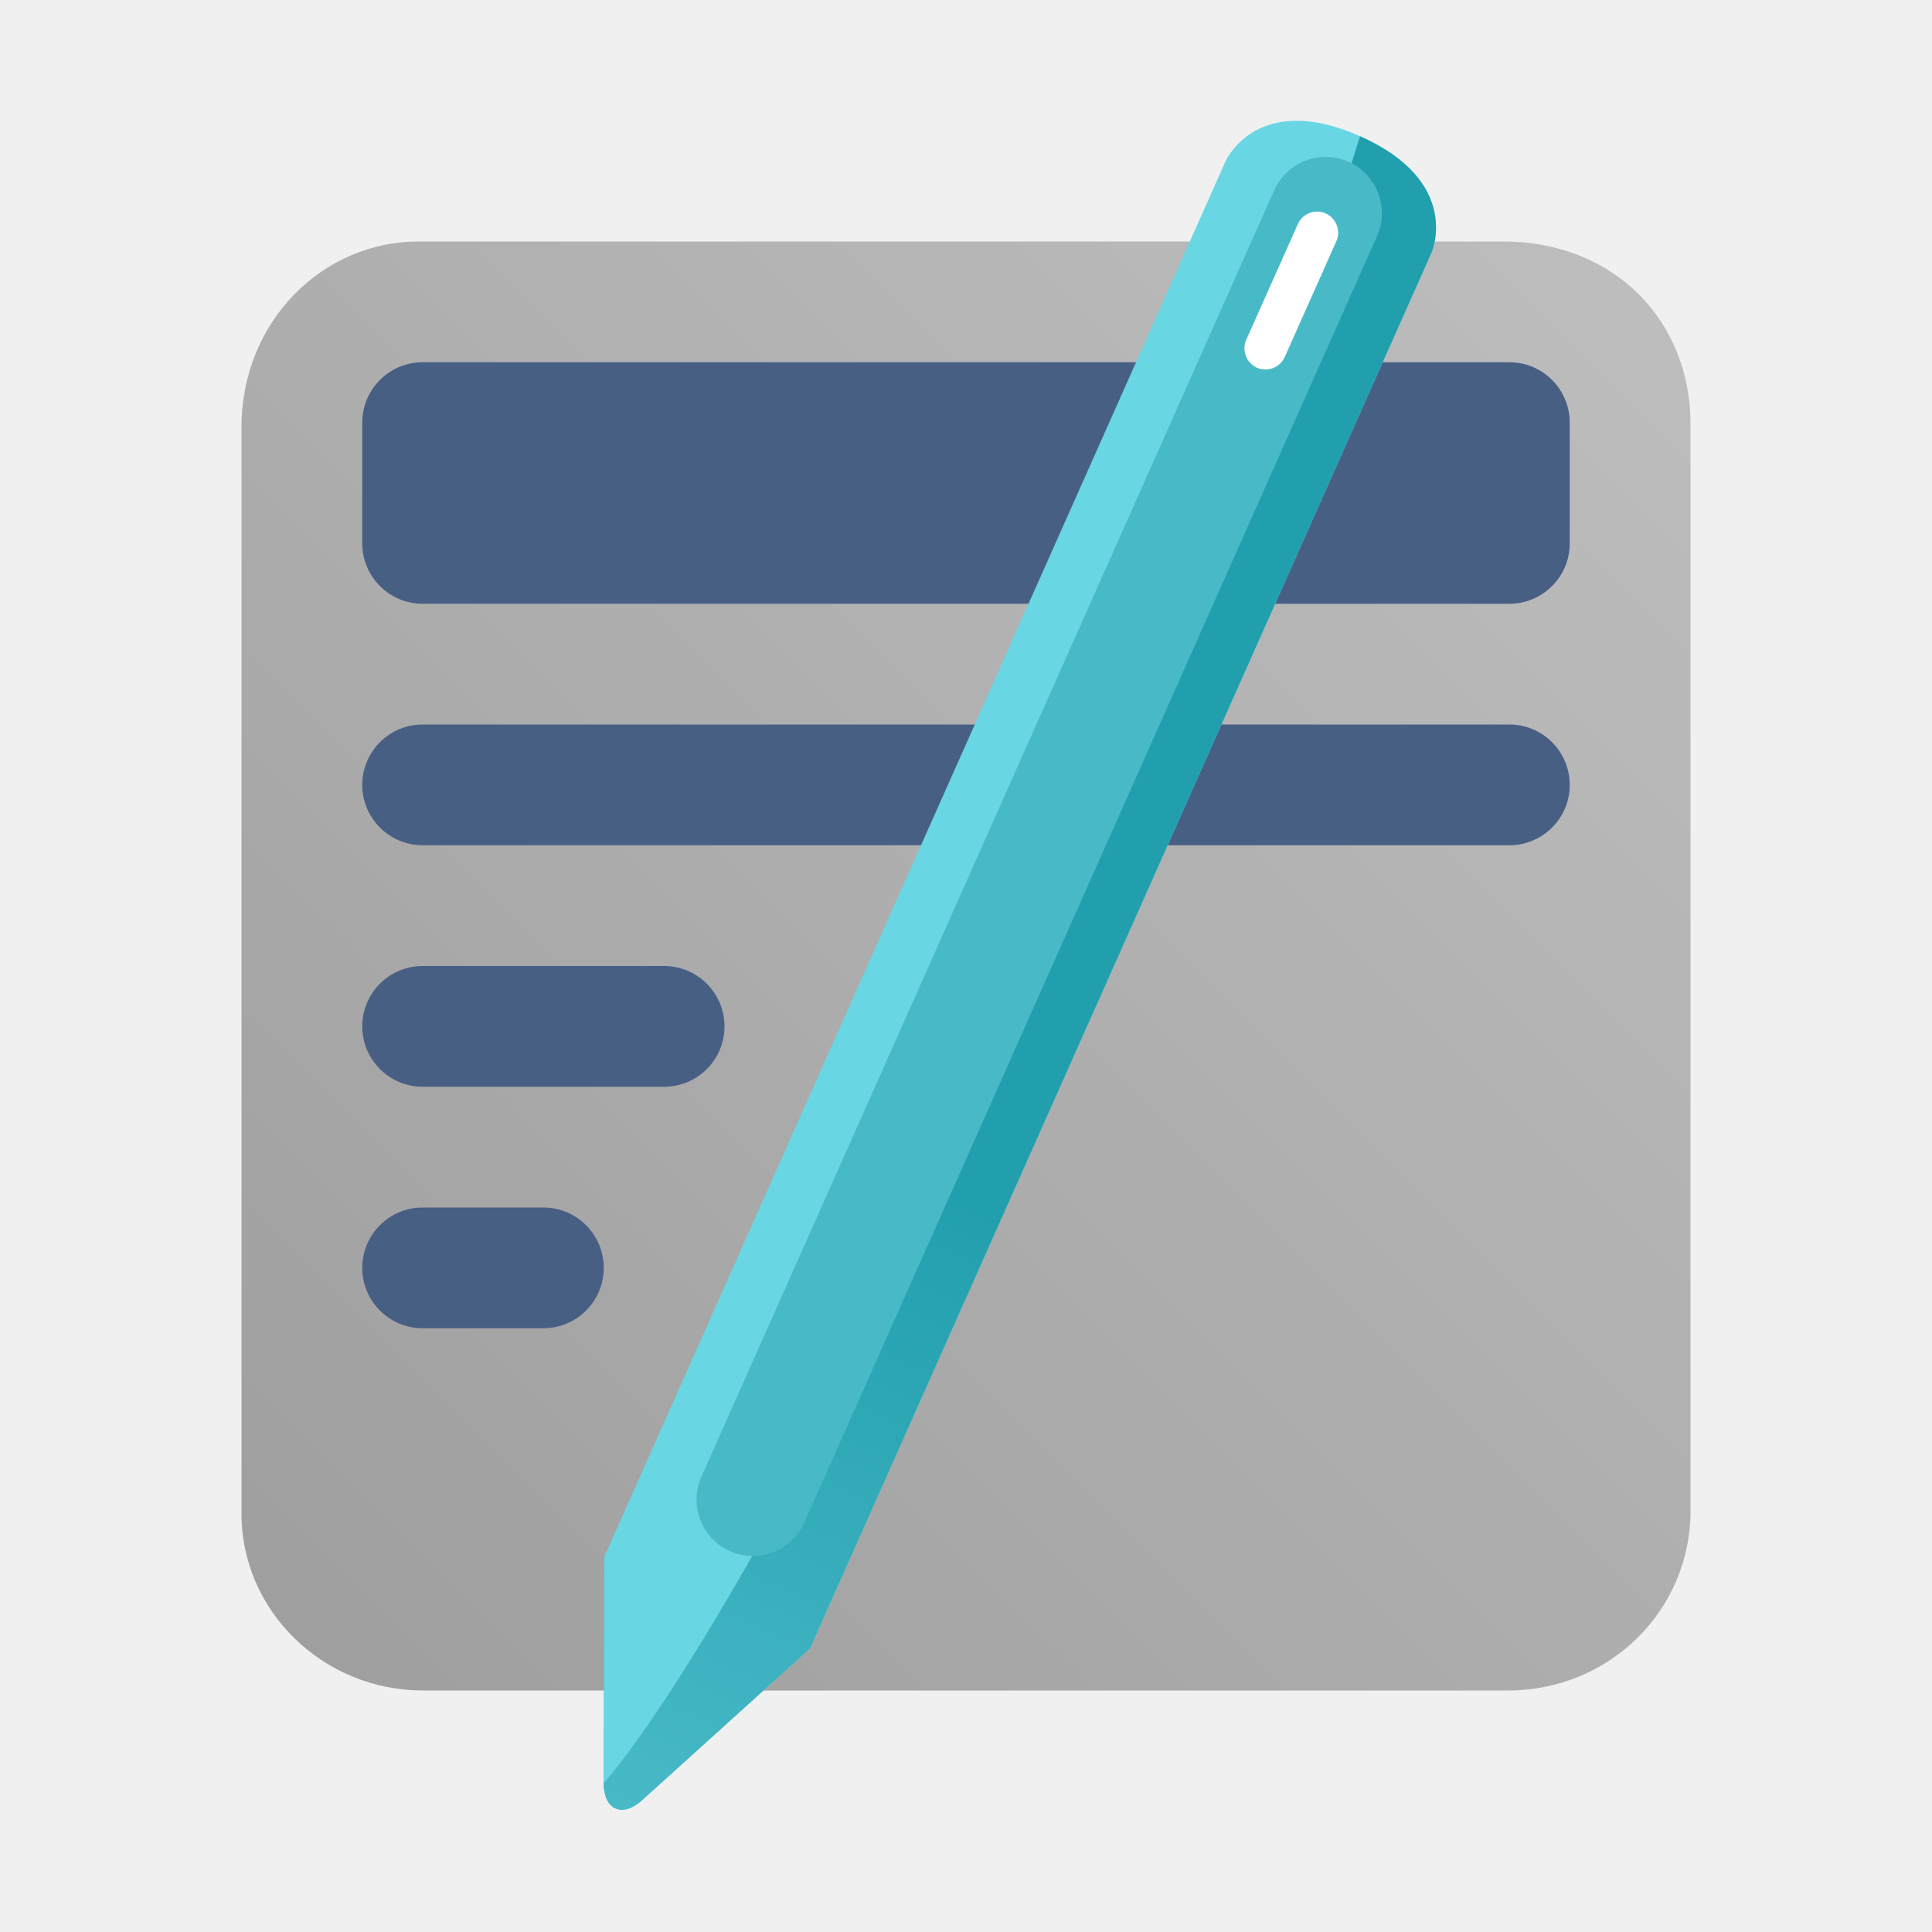
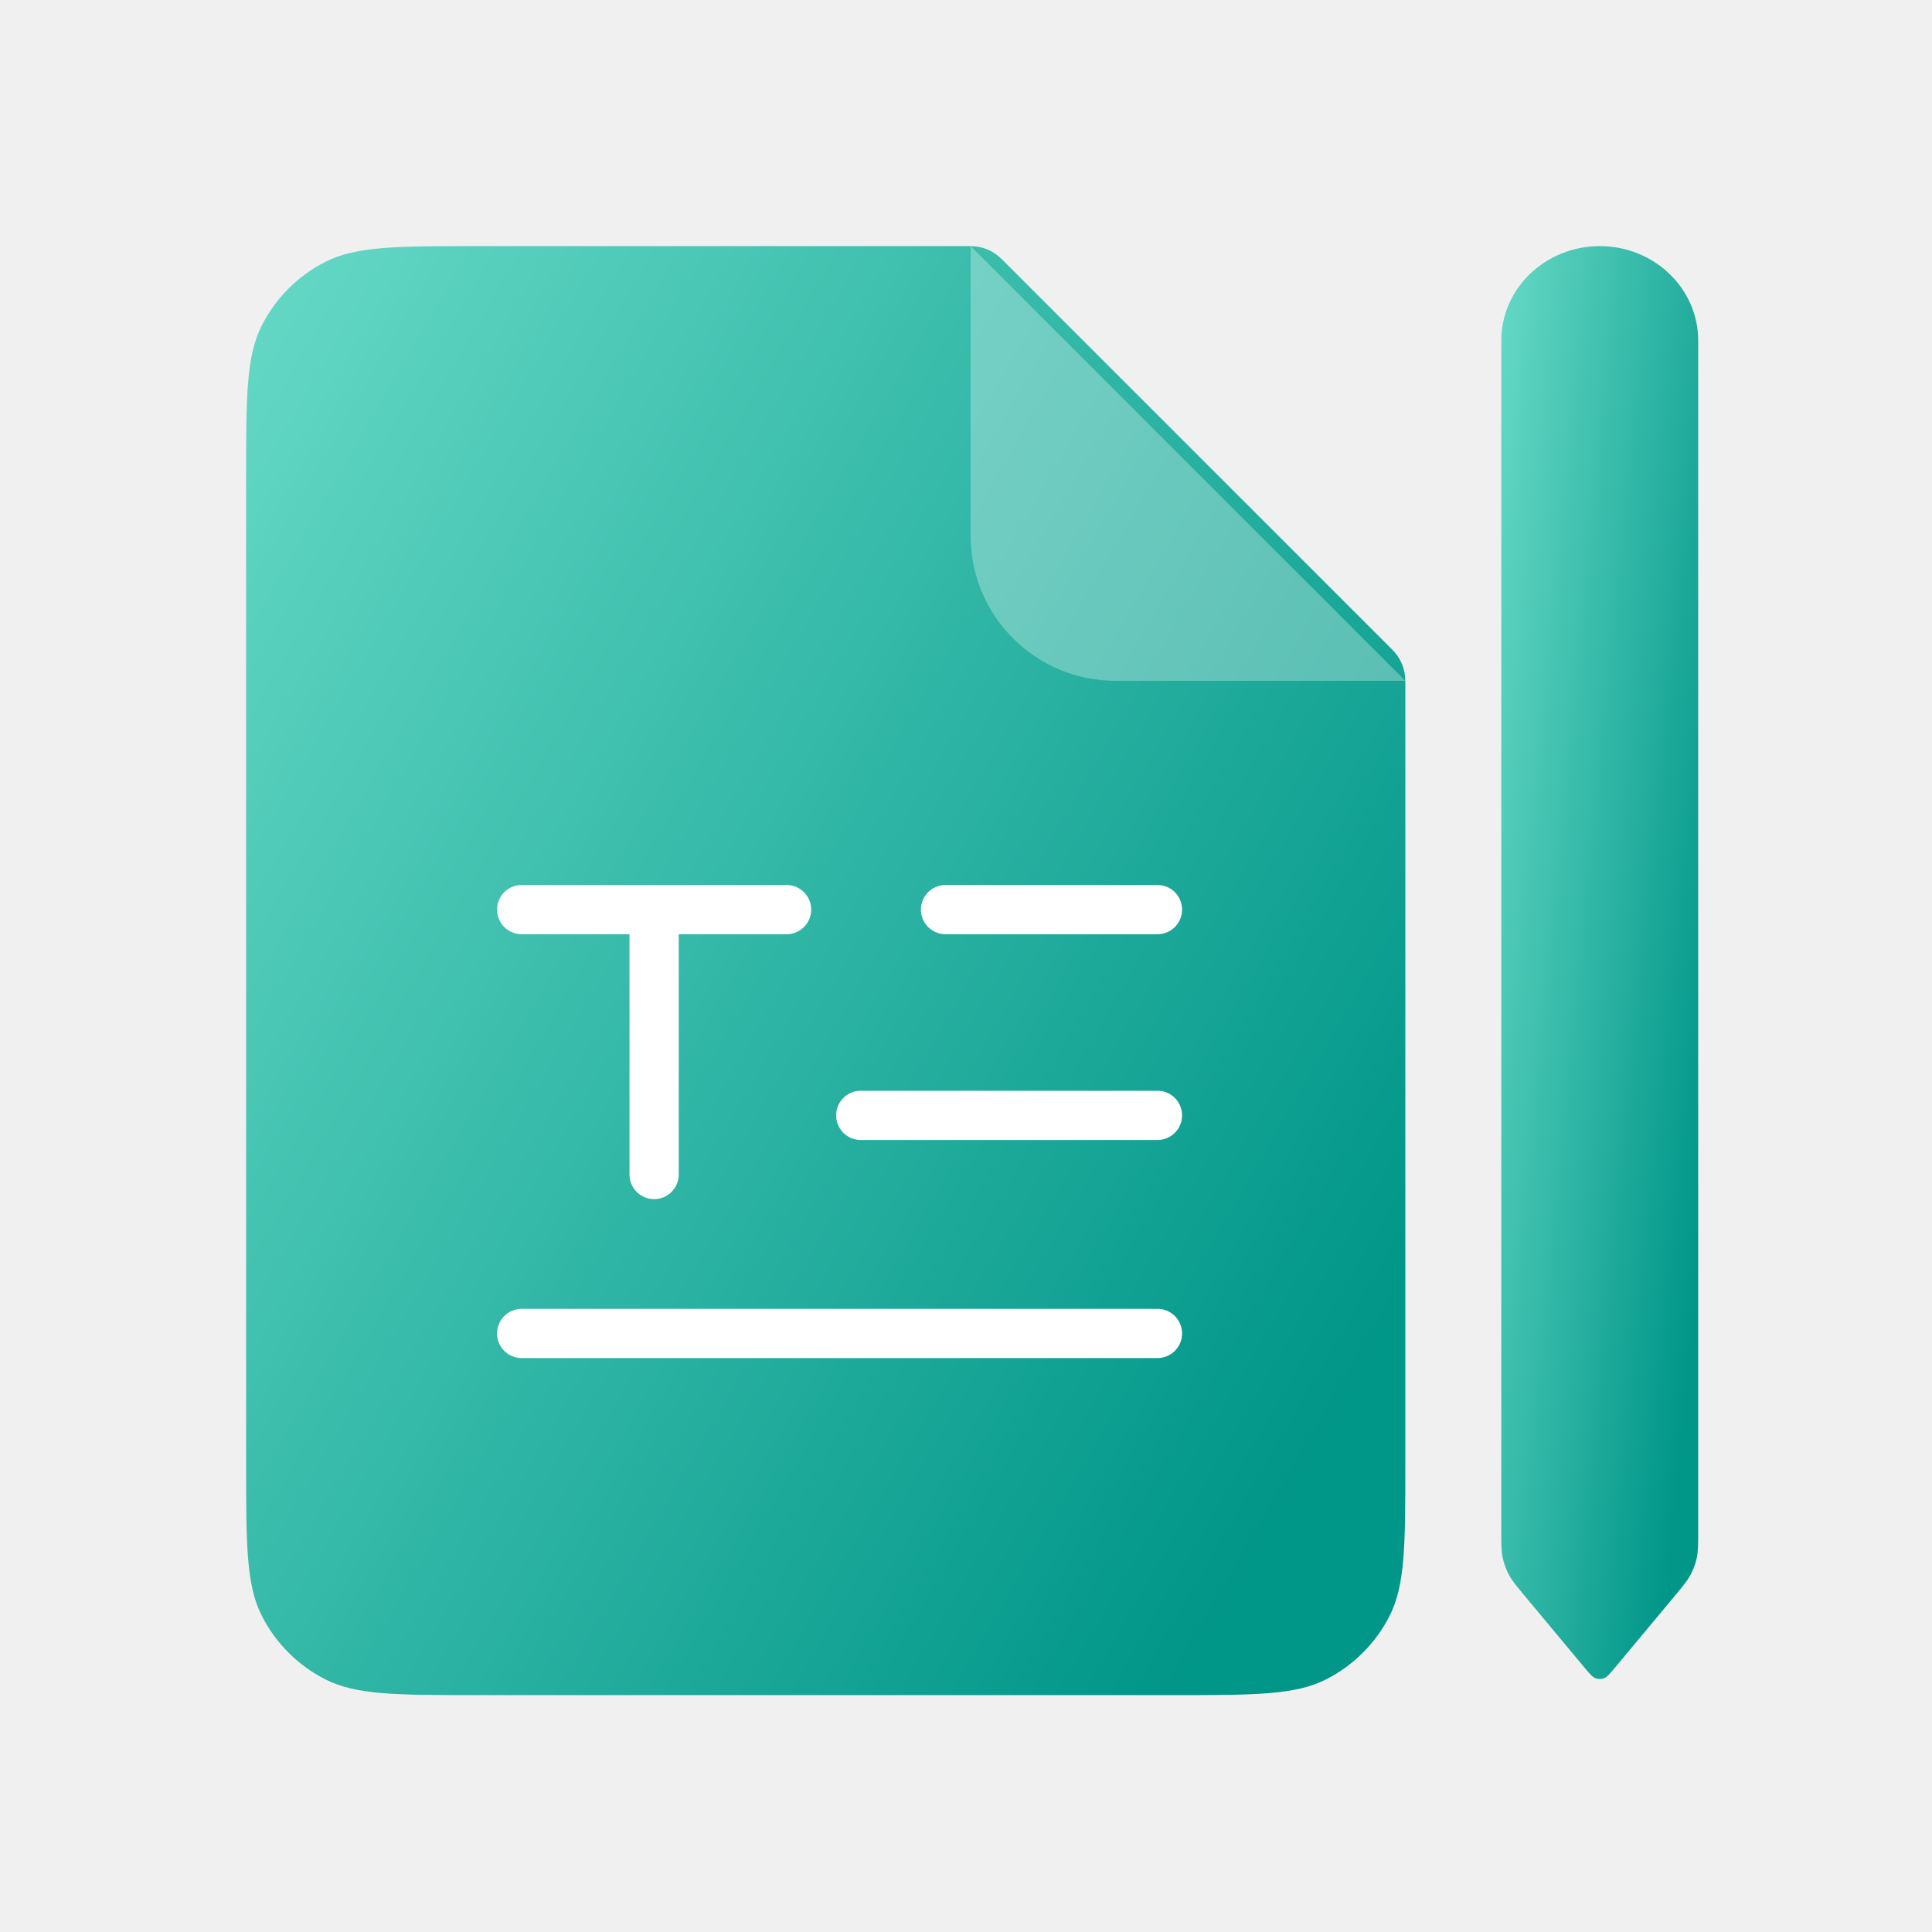
- <svg xmlns="http://www.w3.org/2000/svg" width="16" height="16" viewBox="0 0 16 16" fill="none">
-   <path d="M2 3.536C2 2.667 2.667 2 3.466 2H12.448C13.378 2 14 2.667 14 3.508V12.513C14 13.333 13.333 14 12.487 14H3.505C2.667 14 2 13.333 2 12.539V3.536Z" fill="url(#paint0_linear_1928_404)" />
-   <path d="M3 6.5C3 6.224 3.224 6 3.5 6H12.5C12.776 6 13 6.224 13 6.5C13 6.776 12.776 7 12.5 7H3.5C3.224 7 3 6.776 3 6.5Z" fill="#485F84" />
-   <path d="M3 8.5C3 8.224 3.224 8 3.5 8H5.5C5.776 8 6 8.224 6 8.5C6 8.776 5.776 9 5.5 9H3.5C3.224 9 3 8.776 3 8.5Z" fill="#485F84" />
-   <path d="M3 10.5C3 10.224 3.224 10 3.5 10H4.5C4.776 10 5 10.224 5 10.5C5 10.776 4.776 11 4.5 11H3.5C3.224 11 3 10.776 3 10.5Z" fill="#485F84" />
-   <path d="M3 3.5C3 3.224 3.224 3 3.5 3H12.5C12.776 3 13 3.224 13 3.5V4.5C13 4.776 12.776 5 12.5 5H3.5C3.224 5 3 4.776 3 4.5V3.5Z" fill="#485F84" />
-   <path d="M5.003 12.893L6.707 13.651L5.32 14.904C5.32 14.904 5.203 15.023 5.097 14.975C4.99 14.928 5 14.762 5 14.762L5.003 12.893Z" fill="#48B9C7" />
-   <path d="M10.15 1.334C10.15 1.334 10.411 0.748 11.263 1.128C12.115 1.507 11.855 2.093 11.855 2.093L6.708 13.652L5.32 14.906C5.32 14.906 5.204 15.024 5.097 14.977C4.991 14.929 5.001 14.764 5.001 14.764L5.004 12.893L10.15 1.334Z" fill="#69D6E4" />
-   <path d="M8.767 7.739C10.296 4.303 11.263 1.128 11.263 1.128C12.115 1.507 11.855 2.093 11.855 2.093L6.708 13.652L5.32 14.906C5.32 14.906 5.204 15.024 5.097 14.977C4.991 14.929 5.001 14.764 5.001 14.764C5.001 14.764 6.193 13.518 8.767 7.739Z" fill="url(#paint1_linear_1928_404)" />
-   <path d="M10.552 1.577C10.657 1.341 10.932 1.235 11.168 1.34C11.403 1.445 11.509 1.721 11.404 1.956L6.661 12.609C6.556 12.844 6.281 12.95 6.045 12.845C5.81 12.741 5.704 12.465 5.809 12.229L10.552 1.577Z" fill="#48B9C7" />
-   <path d="M10.748 1.856C10.787 1.768 10.89 1.728 10.978 1.767C11.066 1.806 11.106 1.91 11.067 1.998L10.64 2.956C10.601 3.044 10.498 3.084 10.409 3.045C10.321 3.005 10.282 2.902 10.321 2.814L10.748 1.856Z" fill="white" />
+ <svg xmlns="http://www.w3.org/2000/svg" width="157" height="157" viewBox="0 0 157 157" fill="none">
+   <path d="M20 38.84C20 32.245 20 28.948 21.283 26.429C22.412 24.214 24.214 22.412 26.429 21.283C28.948 20 32.245 20 38.84 20H78.875C79.817 20 80.721 20.374 81.388 21.041L113.159 52.812C113.826 53.479 114.2 54.383 114.2 55.325V118.91C114.2 125.505 114.2 128.802 112.917 131.321C111.788 133.536 109.986 135.338 107.771 136.467C105.252 137.75 101.955 137.75 95.36 137.75H38.84C32.245 137.75 28.948 137.75 26.429 136.467C24.214 135.338 22.412 133.536 21.283 131.321C20 128.802 20 125.505 20 118.91V38.84Z" fill="url(#paint0_linear_9167_4797)" />
+   <path opacity="0.3" d="M78.875 20L114.2 55.325H90.65C84.147 55.325 78.875 50.053 78.875 43.55V20Z" fill="white" />
+   <path d="M94.058 90.638H69.947M94.058 73.917L76.836 73.917M94.058 108.361H42.392M42.392 73.917H53.155M53.155 73.917H63.919M53.155 73.917V95.444" stroke="white" stroke-width="4" stroke-linecap="round" stroke-linejoin="round" />
+   <path d="M123.983 129.784C123.248 128.902 122.881 128.462 122.619 127.971C122.387 127.535 122.218 127.072 122.115 126.593C122 126.053 122 125.488 122 124.359L122 27.676C122 23.436 125.582 20 130 20C134.418 20 138 23.436 138 27.676L138 124.359C138 125.488 138 126.053 137.884 126.593C137.782 127.072 137.613 127.535 137.381 127.971C137.119 128.462 136.752 128.902 136.017 129.784L131.229 135.526C130.807 136.032 130.596 136.285 130.343 136.378C130.122 136.459 129.878 136.459 129.657 136.378C129.404 136.285 129.193 136.032 128.771 135.526L123.983 129.784Z" fill="url(#paint1_linear_9167_4797)" />
  <defs>
-     <linearGradient id="paint0_linear_1928_404" x1="2" y1="14" x2="14" y2="2" gradientUnits="userSpaceOnUse">
-       <stop stop-color="#9E9E9E" />
-       <stop offset="1" stop-color="#BEBEBE" />
+     <linearGradient id="paint0_linear_9167_4797" x1="20" y1="20" x2="127.528" y2="82.335" gradientUnits="userSpaceOnUse">
+       <stop stop-color="#66D9C6" />
+       <stop offset="1" stop-color="#009688" />
    </linearGradient>
-     <linearGradient id="paint1_linear_1928_404" x1="11.609" y1="1.282" x2="5.444" y2="15.131" gradientUnits="userSpaceOnUse">
-       <stop offset="0.62" stop-color="#229FAD" />
-       <stop offset="1" stop-color="#48B9C7" />
+     <linearGradient id="paint1_linear_9167_4797" x1="122" y1="20" x2="146.164" y2="22.395" gradientUnits="userSpaceOnUse">
+       <stop stop-color="#66D9C6" />
+       <stop offset="1" stop-color="#009688" />
    </linearGradient>
  </defs>
</svg>
